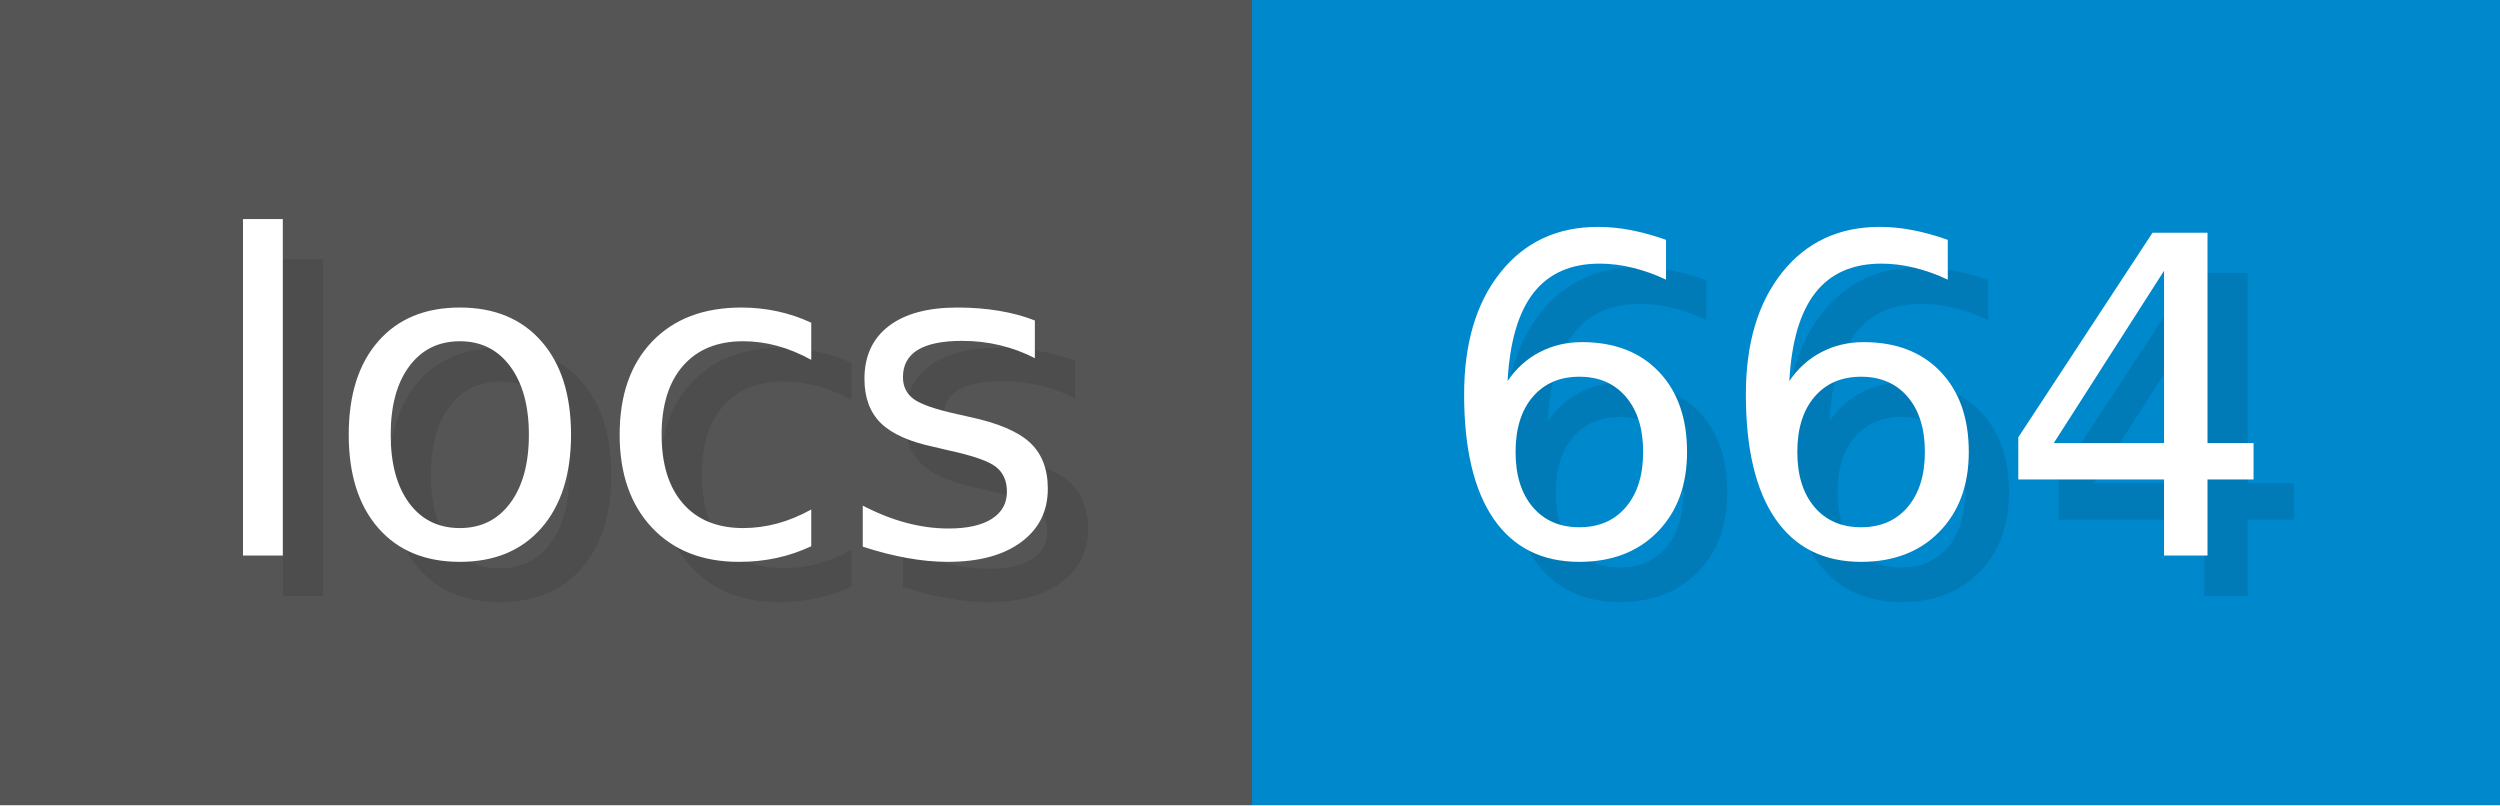
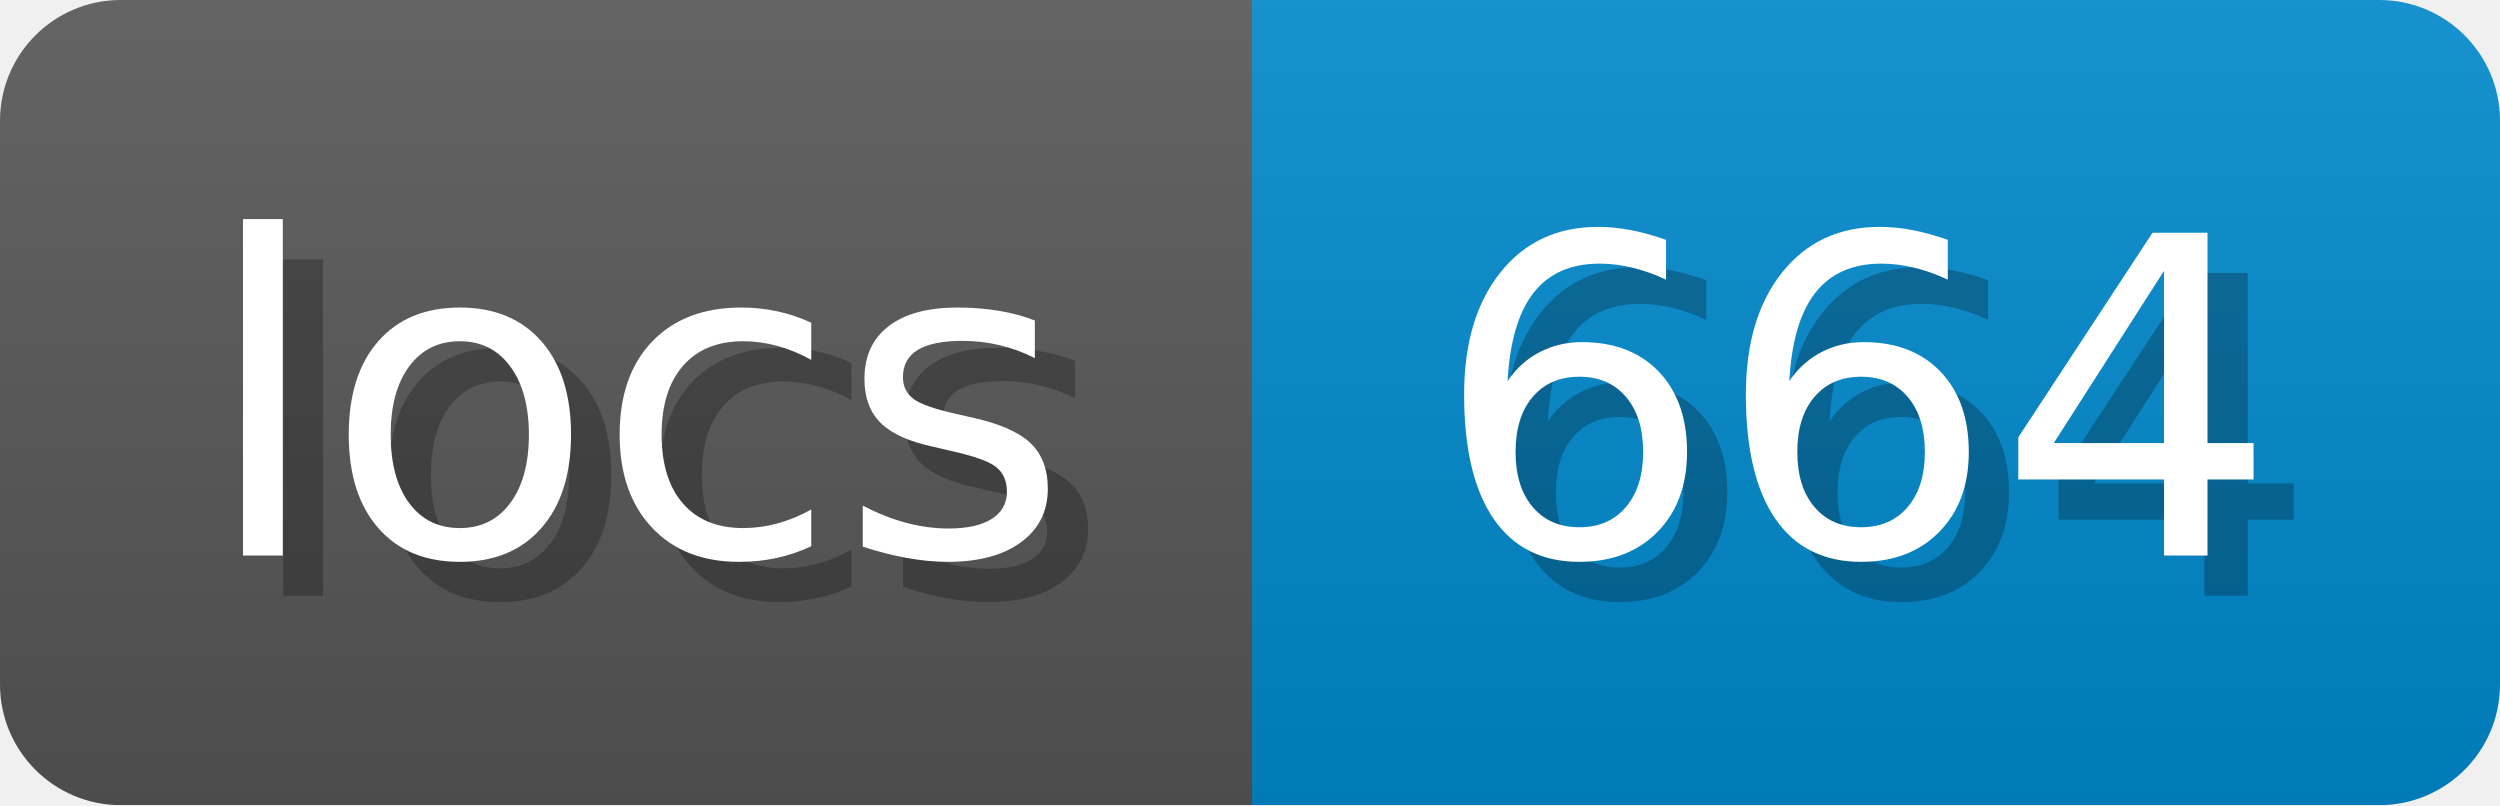
<svg xmlns="http://www.w3.org/2000/svg" width="62.1" height="20" viewBox="0 0 621 200">
-   <g>
-     <rect fill="#555" width="311" height="200" />
-     <rect fill="#08C" x="311" width="310" height="200" />
+   <linearGradient id="a" x2="0" y2="100%">
+     <stop offset="0" stop-opacity=".1" stop-color="#EEE" />
+     <stop offset="1" stop-opacity=".1" />
+   </linearGradient>
+   <mask id="m">
+     <rect width="621" height="200" rx="30" fill="#FFF" />
+   </mask>
+   <g mask="url(#m)">
+     <rect width="311" height="200" fill="#555" />
+     <rect width="310" height="200" fill="#08C" x="311" />
+     <rect width="621" height="200" fill="url(#a)" />
  </g>
  <g fill="#fff" text-anchor="start" font-family="Verdana,DejaVu Sans,sans-serif" font-size="110">
-     <text x="60" y="148" textLength="211" fill="#000" opacity="0.1">locs</text>
+     <text x="60" y="148" textLength="211" fill="#000" opacity="0.25">locs</text>
    <text x="50" y="138" textLength="211">locs</text>
-     <text x="366" y="148" textLength="210" fill="#000" opacity="0.1">664</text>
+     <text x="366" y="148" textLength="210" fill="#000" opacity="0.25">664</text>
    <text x="356" y="138" textLength="210">664</text>
  </g>
</svg>
